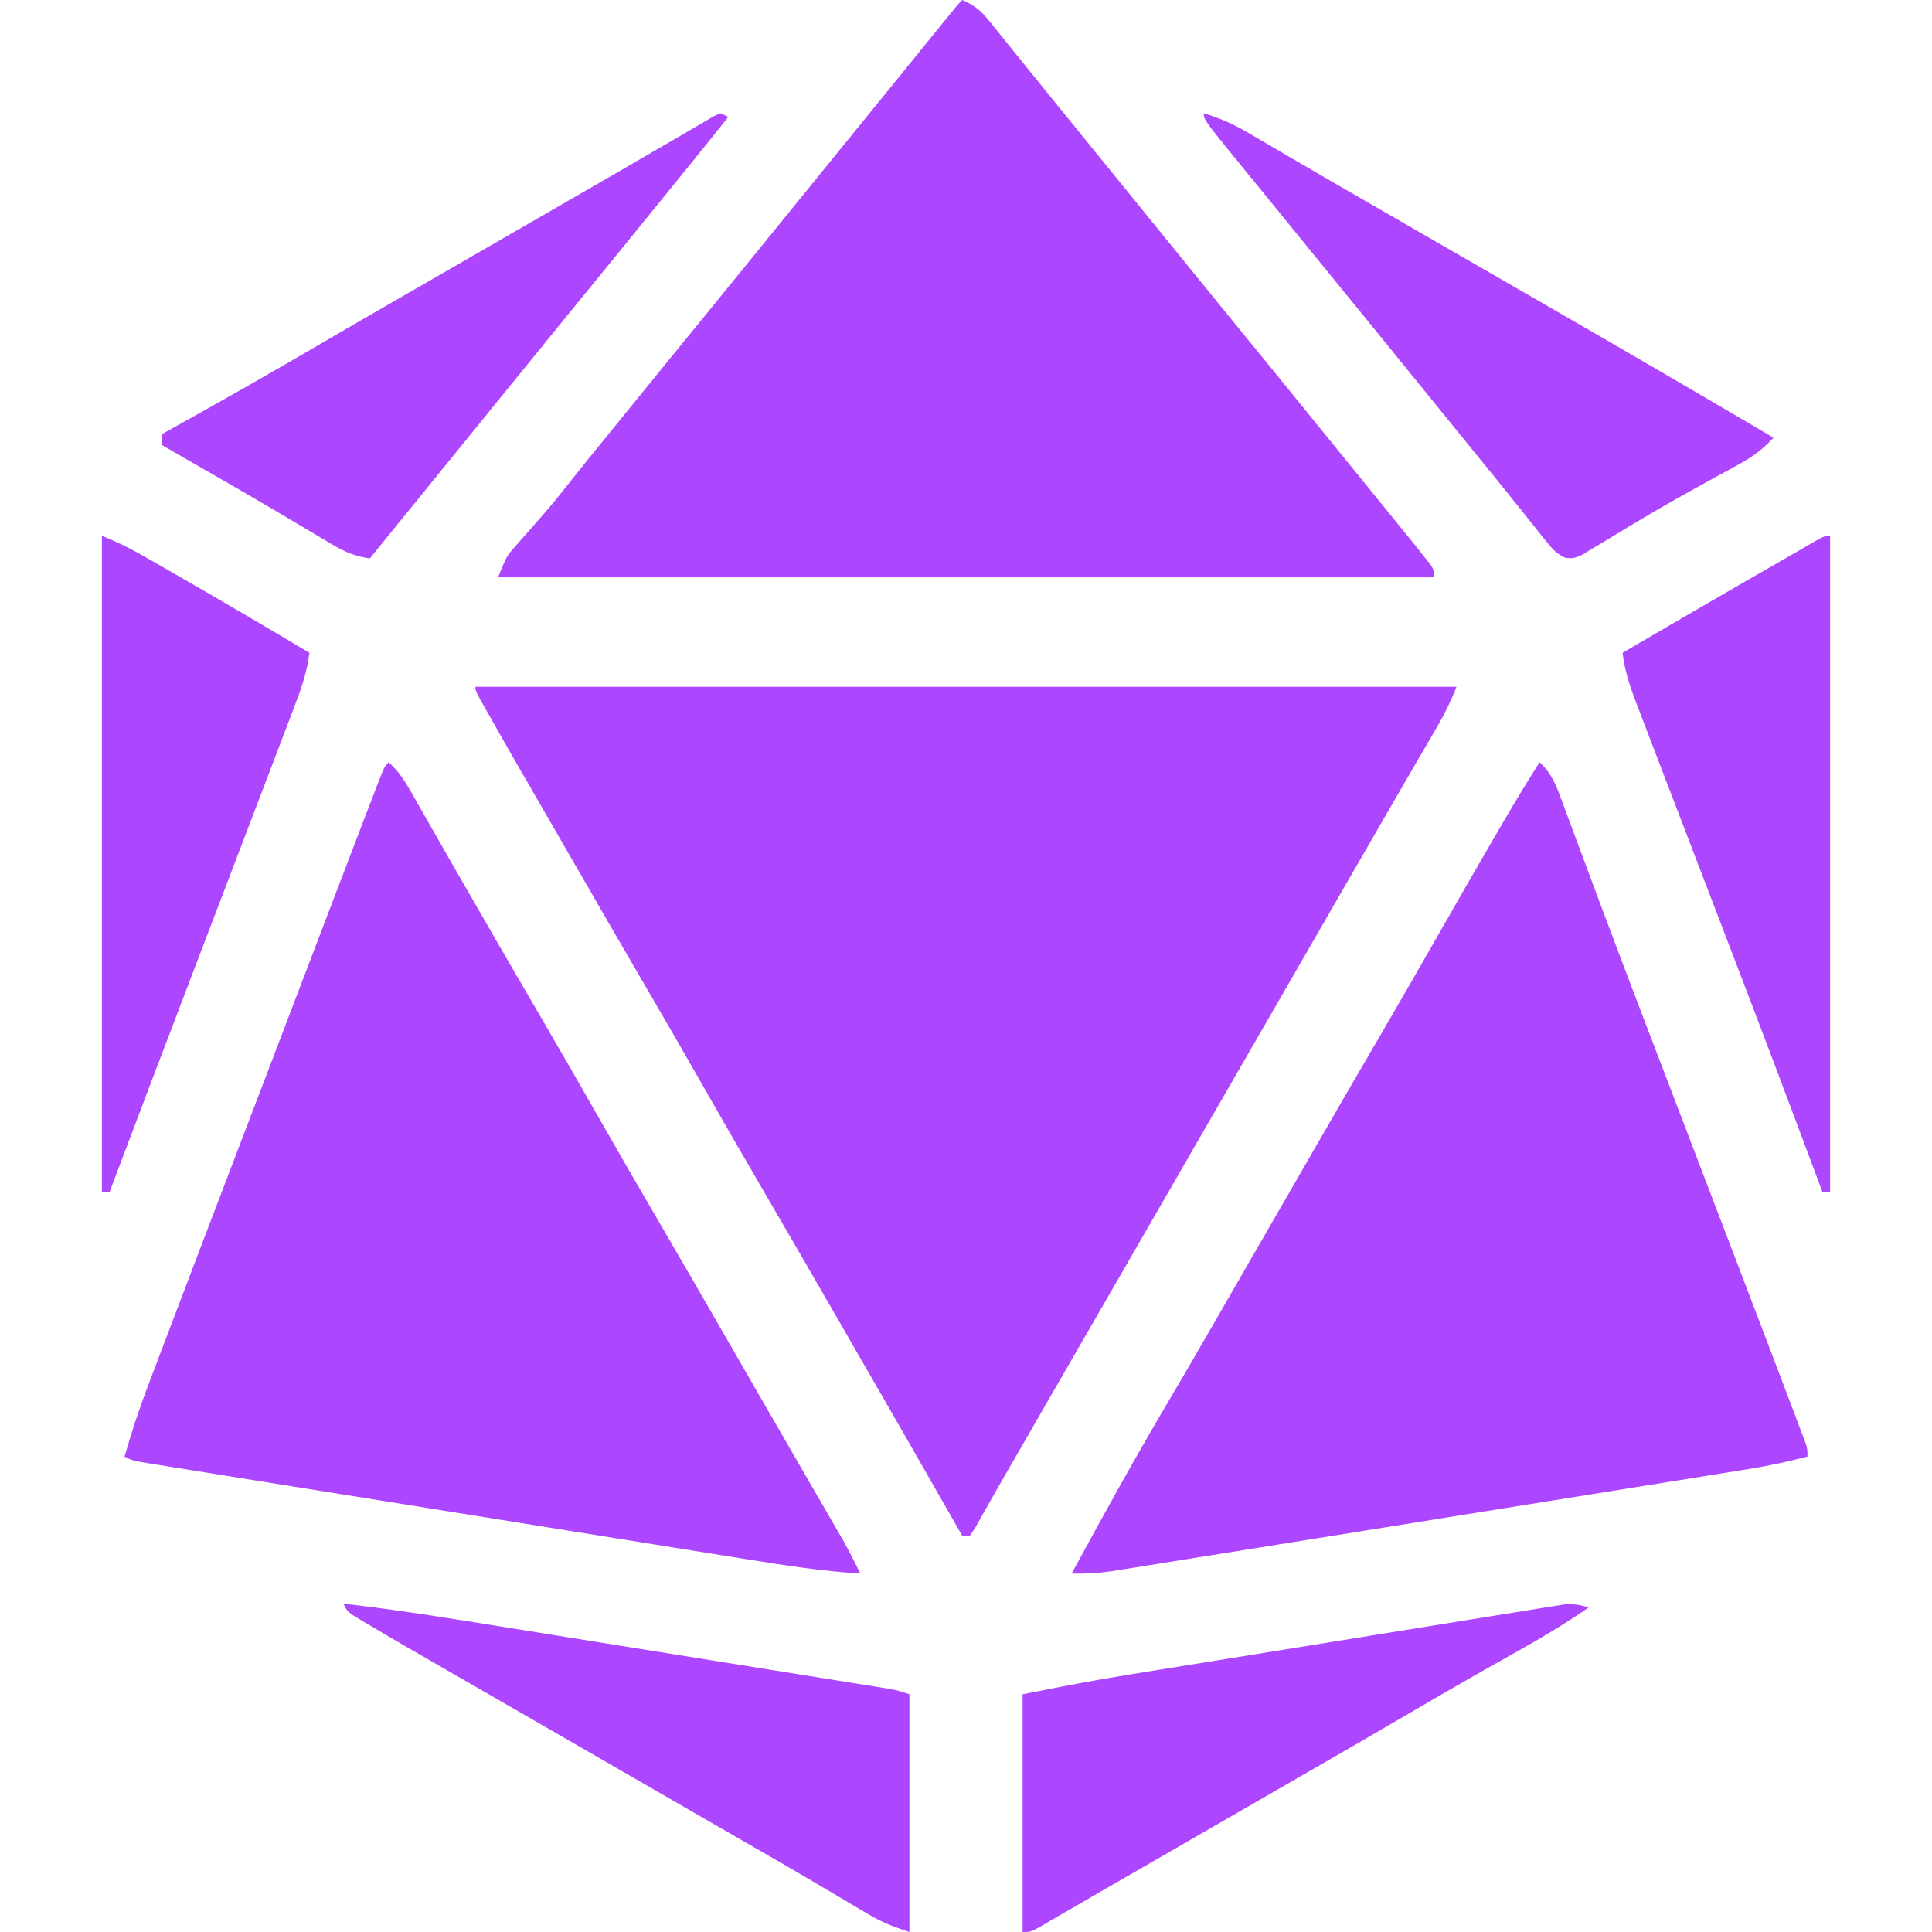
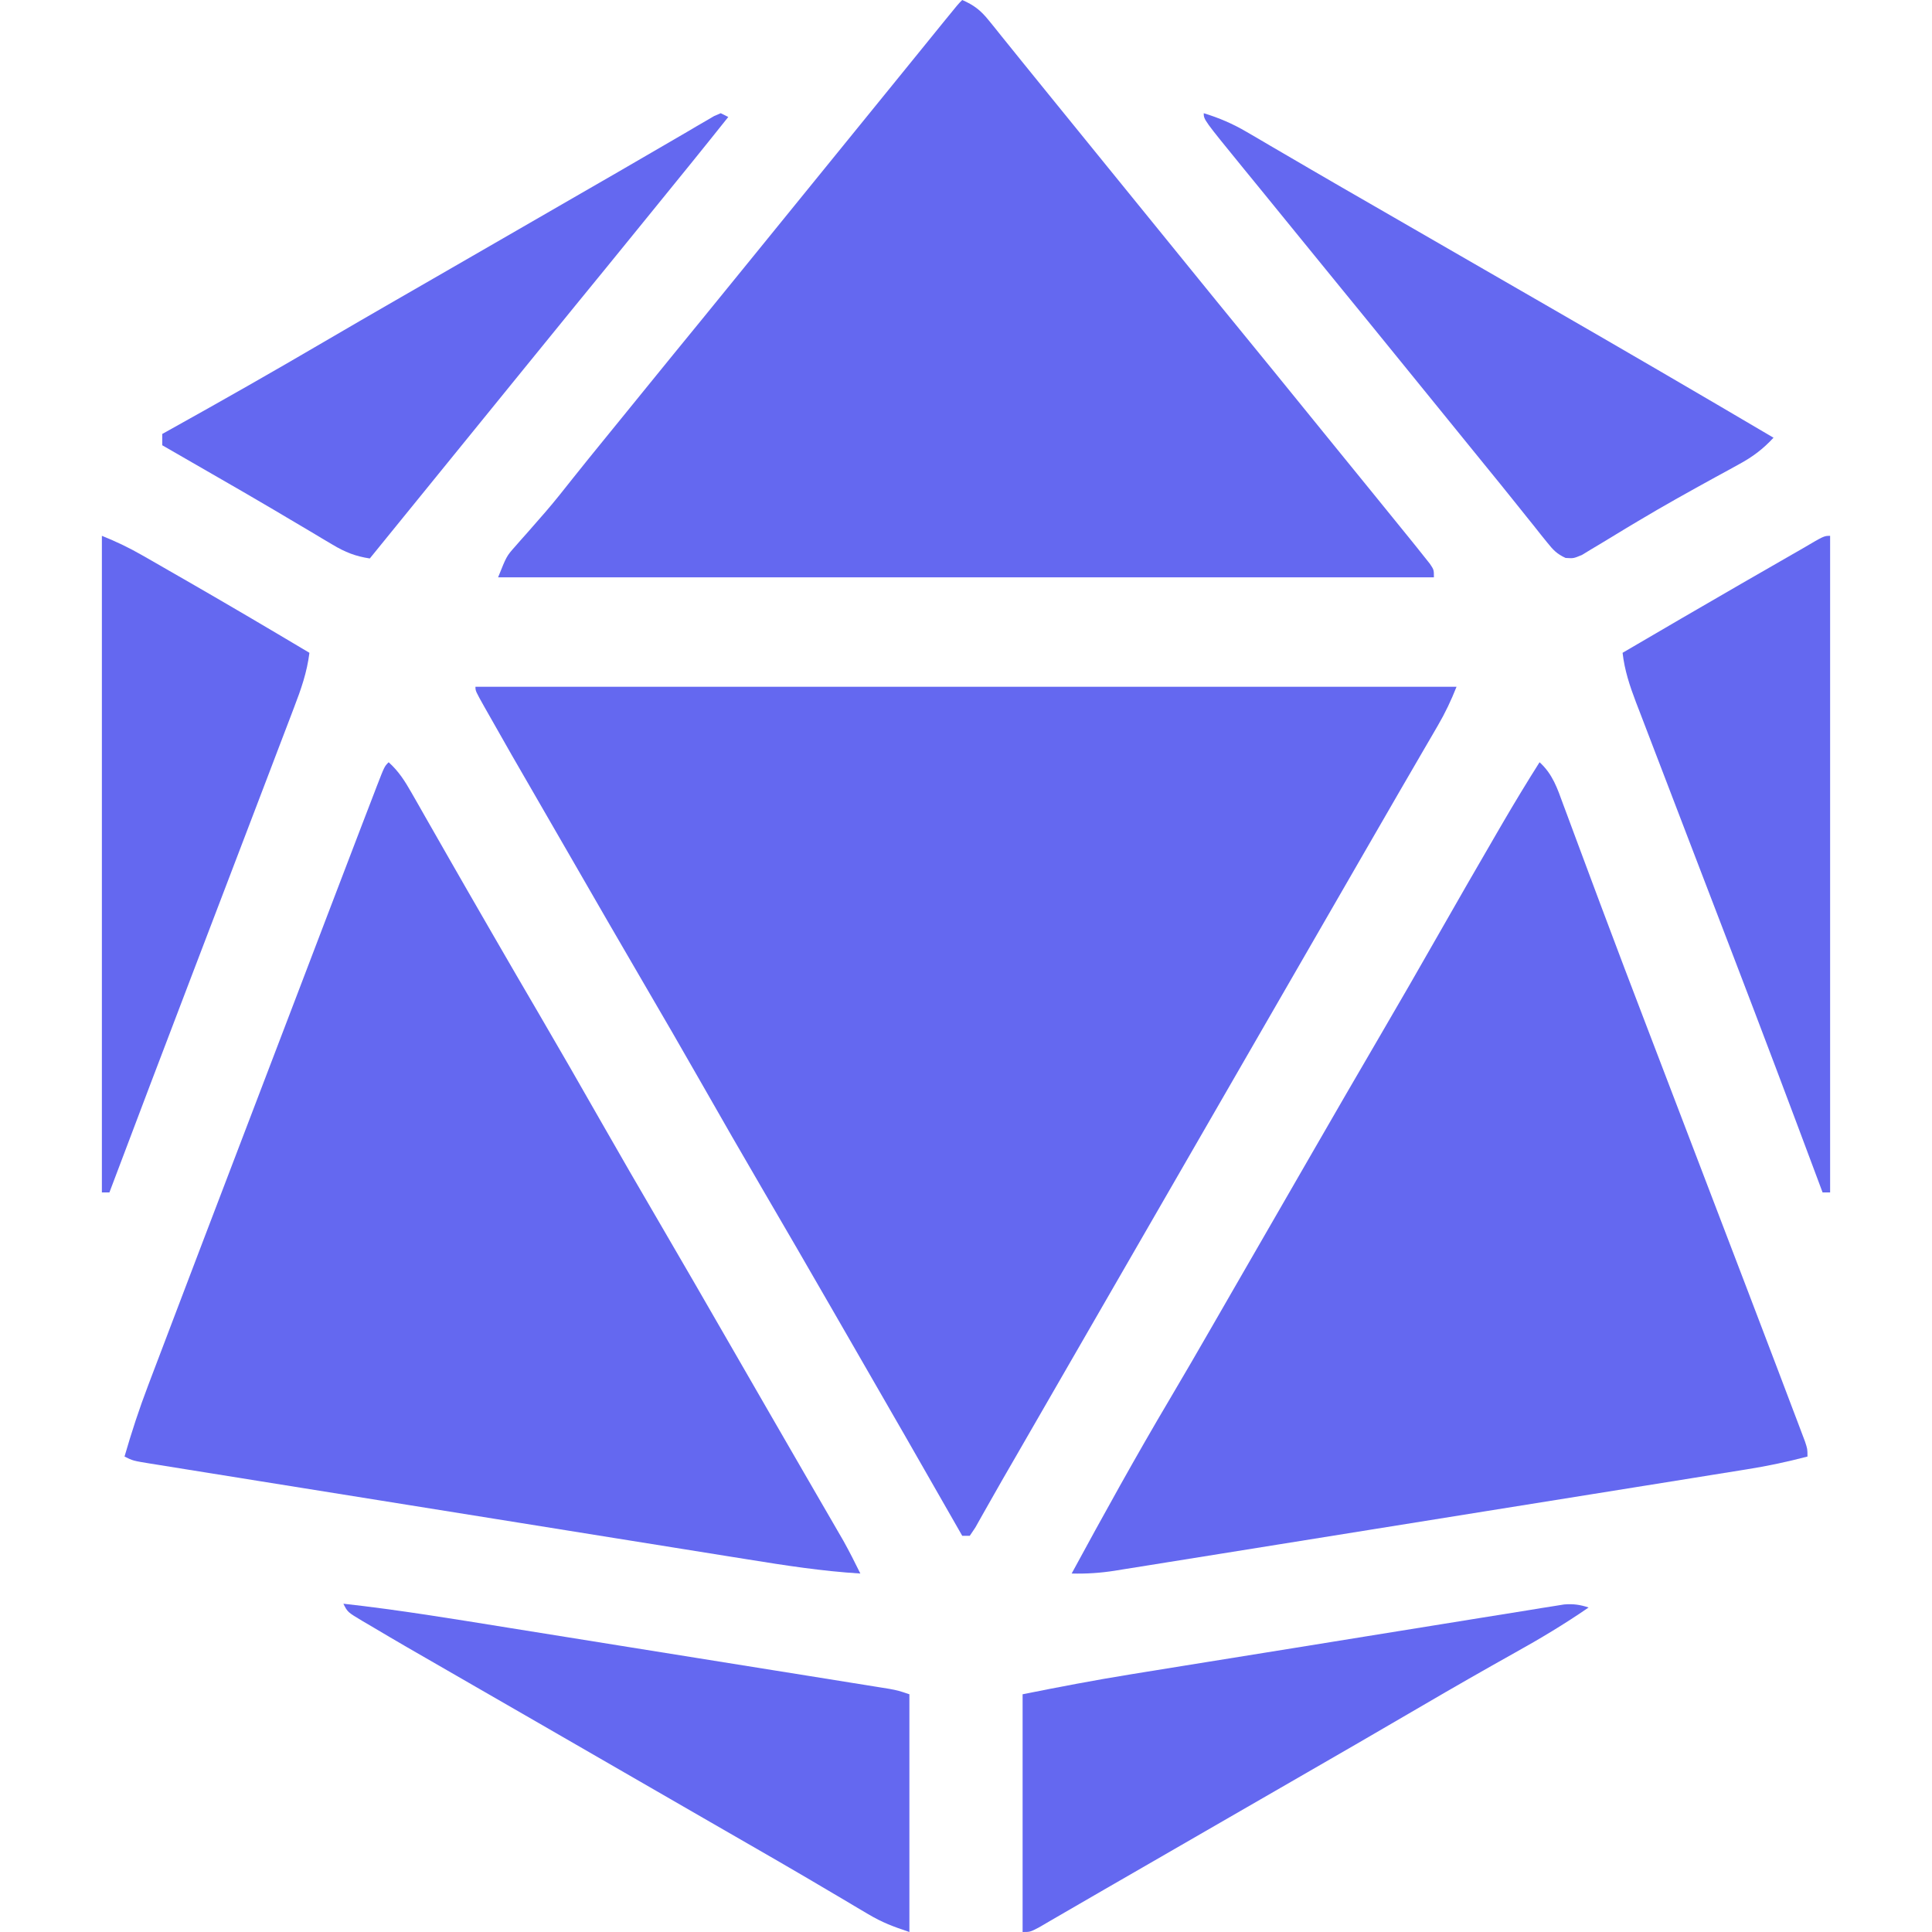
<svg xmlns="http://www.w3.org/2000/svg" width="512" height="512" viewBox="0 0 512 512" fill="none">
-   <path d="M126 182C211.8 182 297.6 182 386 182C384.507 185.733 383.049 188.83 381.051 192.262C380.458 193.285 379.865 194.307 379.254 195.361C378.613 196.459 377.973 197.557 377.312 198.688C376.638 199.849 375.963 201.012 375.289 202.174C373.889 204.587 372.487 207 371.084 209.412C367.875 214.933 364.689 220.467 361.5 226C360.25 228.167 359 230.333 357.75 232.5C357.131 233.572 356.512 234.645 355.875 235.75C334 273.667 312.125 311.583 290.25 349.5C289.631 350.574 289.011 351.647 288.373 352.753C287.13 354.909 285.886 357.064 284.643 359.219C281.755 364.223 278.868 369.228 275.983 374.233C274.974 375.983 273.964 377.734 272.955 379.484C271.698 381.664 270.442 383.844 269.186 386.023C268.038 388.014 266.887 390.003 265.734 391.991C264.503 394.128 263.285 396.273 262.078 398.423C261.454 399.523 260.83 400.624 260.188 401.758C259.624 402.762 259.061 403.766 258.48 404.801C257.748 405.89 257.748 405.89 257 407C256.34 407 255.68 407 255 407C254.391 405.932 254.391 405.932 253.769 404.842C244.51 388.612 235.212 372.405 225.863 356.227C223.98 352.965 222.099 349.701 220.219 346.438C214.196 335.983 208.155 325.54 202.062 315.125C196.641 305.855 191.298 296.542 185.981 287.212C180.78 278.087 175.52 268.999 170.217 259.933C164.071 249.424 157.994 238.876 151.917 228.326C149.959 224.929 147.998 221.535 146.035 218.141C134.821 198.742 134.821 198.742 129.562 189.438C129.191 188.782 128.819 188.127 128.436 187.453C126 183.12 126 183.12 126 182Z" fill="#AD46FF" />
-   <path d="M255 0C258.088 1.346 259.89 2.735 261.996 5.352C262.548 6.03 263.1 6.708 263.668 7.406C264.252 8.139 264.836 8.871 265.438 9.625C266.053 10.385 266.668 11.145 267.302 11.928C268.582 13.508 269.858 15.091 271.132 16.676C273.398 19.494 275.681 22.298 277.965 25.101C280.111 27.736 282.251 30.376 284.391 33.016C287.092 36.346 289.796 39.673 292.5 43C293.583 44.333 294.667 45.667 295.75 47C296.554 47.99 296.554 47.99 297.375 49C302.25 55 302.25 55 303.876 57.001C304.956 58.331 306.036 59.66 307.116 60.989C309.875 64.384 312.633 67.78 315.391 71.176C320.085 76.957 324.781 82.739 329.5 88.5C334.79 94.957 340.049 101.439 345.311 107.919C347.502 110.618 349.693 113.315 351.885 116.013C352.961 117.336 354.036 118.66 355.111 119.983C357.891 123.407 360.674 126.828 363.461 130.246C366.649 134.158 369.829 138.075 373 142C373.782 142.968 374.565 143.936 375.371 144.934C376.012 145.739 376.652 146.545 377.312 147.375C377.845 148.043 378.377 148.71 378.926 149.398C380 151 380 151 380 153C298.16 153 216.32 153 132 153C134.249 147.378 134.249 147.378 136.539 144.801C137.033 144.237 137.526 143.673 138.035 143.092C138.56 142.505 139.084 141.918 139.625 141.312C140.724 140.057 141.822 138.801 142.918 137.543C143.451 136.934 143.984 136.324 144.533 135.697C147.055 132.78 149.437 129.758 151.828 126.734C154.588 123.26 157.387 119.817 160.188 116.375C160.74 115.696 161.293 115.016 161.862 114.316C163 112.917 164.138 111.518 165.277 110.119C166.989 108.014 168.7 105.907 170.41 103.801C175.808 97.153 181.214 90.511 186.641 83.887C191.21 78.295 195.759 72.687 200.311 67.081C203.04 63.72 205.77 60.36 208.5 57C209.583 55.667 210.667 54.333 211.75 53C218.25 45 224.75 37 231.25 29C232.056 28.008 232.056 28.008 232.878 26.996C233.951 25.675 235.025 24.354 236.099 23.033C238.958 19.514 241.816 15.994 244.672 12.473C245.271 11.735 245.869 10.997 246.486 10.236C247.642 8.812 248.797 7.388 249.951 5.963C253.888 1.112 253.888 1.112 255 0Z" fill="#AD46FF" />
-   <path d="M408 202C411.472 205.157 412.697 208.881 414.273 213.203C414.589 214.047 414.904 214.891 415.229 215.76C415.919 217.608 416.606 219.457 417.289 221.308C418.784 225.357 420.297 229.399 421.809 233.441C422.618 235.605 423.426 237.77 424.233 239.934C428.411 251.128 432.67 262.291 436.939 273.45C438.258 276.895 439.575 280.341 440.891 283.786C443.133 289.655 445.377 295.523 447.62 301.391C451.38 311.226 455.139 321.061 458.897 330.896C460.2 334.308 461.505 337.719 462.81 341.13C465.213 347.418 467.609 353.708 470 360C470.428 361.124 470.855 362.247 471.296 363.405C472.571 366.759 473.841 370.116 475.109 373.473C475.697 375.017 475.697 375.017 476.296 376.592C476.83 378.009 476.83 378.009 477.374 379.453C477.689 380.286 478.004 381.118 478.329 381.975C479 384 479 384 479 386C473.761 387.366 468.556 388.496 463.207 389.341C462.465 389.462 461.723 389.582 460.959 389.705C458.497 390.103 456.035 390.496 453.572 390.889C451.797 391.175 450.022 391.461 448.248 391.747C443.445 392.521 438.641 393.29 433.837 394.059C429.823 394.701 425.81 395.346 421.796 395.99C412.33 397.51 402.862 399.027 393.395 400.541C383.63 402.103 373.867 403.67 364.104 405.241C355.715 406.591 347.325 407.936 338.934 409.279C333.926 410.081 328.918 410.884 323.91 411.69C319.205 412.448 314.498 413.201 309.791 413.951C308.065 414.227 306.338 414.504 304.613 414.783C302.255 415.164 299.897 415.539 297.539 415.913C296.858 416.024 296.176 416.135 295.475 416.25C291.612 416.855 287.908 417.105 284 417C292.471 401.4 301.054 385.852 310.112 370.583C313.853 364.272 317.524 357.92 321.188 351.562C321.826 350.455 322.464 349.348 323.121 348.207C324.429 345.937 325.737 343.666 327.044 341.395C330.193 335.928 333.347 330.464 336.5 325C340.264 318.478 344.026 311.955 347.785 305.43C353.807 294.978 359.847 284.537 365.938 274.125C371.013 265.447 376.022 256.734 381 248C386.191 238.894 391.41 229.806 396.688 220.75C397.251 219.781 397.815 218.811 398.396 217.812C401.509 212.483 404.7 207.216 408 202Z" fill="#AD46FF" />
-   <path d="M103 202C105.656 204.4 107.28 206.964 109.047 210.066C109.932 211.611 109.932 211.611 110.834 213.186C111.466 214.3 112.099 215.415 112.75 216.562C113.419 217.733 114.088 218.902 114.758 220.072C116.15 222.504 117.539 224.937 118.927 227.371C122.12 232.966 125.342 238.545 128.562 244.125C129.184 245.202 129.805 246.28 130.445 247.389C134.585 254.566 138.754 261.724 142.938 268.875C148.359 278.145 153.702 287.458 159.019 296.788C164.22 305.913 169.48 315.001 174.783 324.067C180.938 334.591 187.024 345.154 193.109 355.718C195.614 360.066 198.122 364.413 200.63 368.759C201.87 370.908 203.109 373.057 204.348 375.206C207.268 380.269 210.19 385.33 213.12 390.388C214.499 392.768 215.877 395.149 217.255 397.531C218.224 399.205 219.195 400.878 220.166 402.551C221.051 404.08 221.051 404.08 221.953 405.641C222.47 406.533 222.988 407.425 223.521 408.345C225.105 411.188 226.565 414.079 228 417C217.905 416.384 208.025 414.852 198.054 413.24C196.273 412.956 194.491 412.671 192.709 412.388C187.905 411.621 183.103 410.849 178.3 410.076C173.266 409.266 168.231 408.461 163.196 407.655C154.755 406.303 146.314 404.947 137.873 403.589C128.108 402.019 118.342 400.453 108.575 398.891C99.172 397.387 89.77 395.879 80.367 394.369C76.367 393.727 72.366 393.086 68.365 392.446C63.665 391.694 58.965 390.938 54.265 390.18C52.538 389.902 50.81 389.625 49.082 389.35C46.731 388.974 44.381 388.595 42.031 388.214C41.341 388.105 40.651 387.996 39.94 387.883C35.228 387.114 35.228 387.114 33 386C34.847 379.599 36.895 373.336 39.273 367.113C39.747 365.863 39.747 365.863 40.23 364.587C41.275 361.827 42.325 359.07 43.375 356.312C44.129 354.326 44.882 352.34 45.636 350.353C48.085 343.9 50.542 337.45 53 331C53.622 329.368 53.622 329.368 54.256 327.703C59.461 314.044 64.677 300.389 69.897 286.736C72.946 278.759 75.993 270.78 79.037 262.8C80.227 259.68 81.418 256.559 82.608 253.439C83.972 249.865 85.335 246.291 86.698 242.717C89.46 235.476 92.226 228.237 95 221C95.355 220.072 95.711 219.144 96.077 218.188C97.061 215.62 98.049 213.054 99.039 210.488C99.328 209.735 99.616 208.981 99.914 208.204C101.885 203.115 101.885 203.115 103 202Z" fill="#AD46FF" />
-   <path d="M27 142C30.906 143.562 34.219 145.163 37.84 147.238C38.976 147.888 40.112 148.538 41.282 149.207C42.501 149.909 43.719 150.611 44.938 151.312C46.186 152.029 47.434 152.745 48.683 153.461C59.847 159.874 70.942 166.405 82 173C81.355 178.179 79.784 182.662 77.922 187.496C77.603 188.336 77.285 189.177 76.956 190.042C75.893 192.843 74.821 195.64 73.75 198.438C72.992 200.429 72.234 202.42 71.477 204.412C69.424 209.809 67.363 215.203 65.301 220.597C63.095 226.367 60.894 232.139 58.691 237.91C56.008 244.941 53.324 251.971 50.637 259C43.381 277.983 36.172 296.985 29 316C28.34 316 27.68 316 27 316C27 258.58 27 201.16 27 142Z" fill="#AD46FF" />
-   <path d="M485 142C485 199.42 485 256.84 485 316C484.34 316 483.68 316 483 316C482.64 315.034 482.28 314.069 481.909 313.074C474.44 293.059 466.903 273.071 459.25 253.125C458.505 251.181 457.76 249.237 457.014 247.293C453.8 238.908 450.585 230.522 447.365 222.139C445.145 216.358 442.931 210.575 440.72 204.79C439.871 202.57 439.019 200.351 438.166 198.133C436.979 195.047 435.799 191.96 434.621 188.871C434.268 187.958 433.915 187.044 433.551 186.103C431.894 181.738 430.537 177.673 430 173C440.413 166.911 450.825 160.822 461.277 154.801C461.869 154.46 462.46 154.119 463.069 153.768C465.947 152.111 468.826 150.455 471.707 148.801C472.748 148.201 473.79 147.602 474.863 146.984C476.244 146.191 476.244 146.191 477.654 145.382C483.396 142 483.396 142 485 142Z" fill="#AD46FF" />
-   <path d="M319 30C323.109 31.258 326.654 32.78 330.359 34.949C331.379 35.542 332.399 36.135 333.449 36.746C335.083 37.707 335.083 37.707 336.75 38.688C337.907 39.363 339.065 40.037 340.223 40.711C342.626 42.11 345.027 43.512 347.428 44.916C352.938 48.135 358.47 51.315 364 54.5C366.167 55.75 368.333 57 370.5 58.25C372.109 59.178 372.109 59.178 373.75 60.125C377 62 380.25 63.875 383.5 65.75C384.573 66.369 385.645 66.988 386.75 67.625C388.916 68.874 391.081 70.124 393.246 71.373C398.686 74.512 404.127 77.65 409.57 80.785C429.772 92.425 449.917 104.158 470 116C467.223 118.989 464.561 121.011 460.984 122.961C459.991 123.509 458.998 124.056 457.975 124.621C456.379 125.489 456.379 125.489 454.75 126.375C447.823 130.18 440.931 134.006 434.152 138.066C433.067 138.715 431.981 139.364 430.862 140.032C428.775 141.285 426.693 142.547 424.618 143.82C423.676 144.383 422.733 144.947 421.762 145.527C420.936 146.03 420.111 146.533 419.26 147.051C417 148 417 148 414.89 147.858C412.6 146.818 411.57 145.709 410.004 143.746C409.452 143.065 408.9 142.383 408.332 141.681C407.748 140.941 407.164 140.2 406.562 139.438C405.947 138.673 405.332 137.909 404.698 137.121C403.417 135.531 402.141 133.937 400.868 132.34C398.609 129.51 396.323 126.703 394.035 123.897C392.425 121.922 390.819 119.944 389.215 117.965C385.98 113.974 382.74 109.987 379.5 106C376.202 101.942 372.905 97.884 369.609 93.824C364.915 88.043 360.219 82.261 355.5 76.5C351.351 71.435 347.22 66.355 343.094 61.272C340.23 57.743 337.363 54.218 334.488 50.699C333.914 49.996 333.34 49.292 332.749 48.567C331.664 47.237 330.577 45.907 329.489 44.579C319 31.711 319 31.711 319 30Z" fill="#AD46FF" />
-   <path d="M191 30C191.99 30.495 191.99 30.495 193 31C186.63 39.006 180.18 46.946 173.723 54.881C172.011 56.986 170.3 59.093 168.59 61.199C163.192 67.847 157.786 74.489 152.359 81.113C147.79 86.705 143.241 92.313 138.689 97.919C135.96 101.28 133.23 104.64 130.5 108C129.417 109.333 128.333 110.667 127.25 112C117.5 124 107.75 136 98 148C94.194 147.419 91.473 146.336 88.176 144.367C86.774 143.539 86.774 143.539 85.344 142.694C84.343 142.094 83.343 141.493 82.312 140.875C80.174 139.609 78.034 138.343 75.894 137.078C74.776 136.415 73.658 135.752 72.506 135.068C67.114 131.879 61.683 128.758 56.253 125.634C54.511 124.631 52.77 123.628 51.029 122.625C48.353 121.082 45.676 119.541 43 118C43 117.01 43 116.02 43 115C43.632 114.649 44.263 114.298 44.914 113.937C58.667 106.29 72.334 98.519 85.91 90.562C92.216 86.868 98.543 83.212 104.875 79.562C105.955 78.94 107.035 78.317 108.148 77.676C110.338 76.414 112.528 75.153 114.718 73.891C120.147 70.763 125.573 67.631 131 64.5C133.16 63.254 135.32 62.008 137.48 60.762C142.991 57.583 148.501 54.401 154.01 51.219C157.251 49.348 160.495 47.48 163.738 45.613C167.912 43.21 172.074 40.789 176.23 38.355C178.154 37.237 180.077 36.118 182 35C183.327 34.216 183.327 34.216 184.681 33.415C185.487 32.948 186.294 32.481 187.125 32C187.829 31.587 188.533 31.175 189.258 30.75C190.12 30.379 190.12 30.379 191 30Z" fill="#AD46FF" />
-   <path d="M91 425C105.733 426.632 120.346 429.057 134.976 431.41C138.595 431.992 142.215 432.571 145.834 433.151C151.894 434.121 157.953 435.094 164.011 436.068C171.013 437.194 178.015 438.316 185.017 439.436C191.779 440.517 198.541 441.602 205.303 442.687C208.172 443.148 211.041 443.607 213.911 444.066C217.904 444.705 221.896 445.347 225.888 445.99C227.077 446.18 228.266 446.37 229.491 446.565C230.574 446.74 231.658 446.915 232.774 447.096C233.716 447.247 234.659 447.399 235.63 447.555C238 448 238 448 241 449C241 469.79 241 490.58 241 512C236.715 510.572 233.809 509.487 230.078 507.27C229.149 506.722 228.22 506.174 227.262 505.61C226.268 505.017 225.274 504.424 224.25 503.812C222.086 502.536 219.922 501.26 217.758 499.984C216.642 499.325 215.526 498.666 214.376 497.986C208.979 494.811 203.552 491.686 198.125 488.562C195.94 487.303 193.755 486.044 191.57 484.785C190.485 484.16 189.4 483.535 188.282 482.891C182.853 479.763 177.427 476.631 172 473.5C169.833 472.25 167.667 471 165.5 469.75C159 466 159 466 152.5 462.25C150.89 461.321 150.89 461.321 149.247 460.374C147.09 459.129 144.932 457.883 142.774 456.638C137.223 453.434 131.67 450.234 126.113 447.039C106.5 435.757 106.5 435.757 97.938 430.688C97.33 430.333 96.723 429.978 96.097 429.612C92.117 427.234 92.117 427.234 91 425Z" fill="#AD46FF" />
-   <path d="M421 426C414.665 430.369 408.163 434.266 401.438 438C393.311 442.553 385.226 447.167 377.188 451.875C365.581 458.669 353.936 465.396 342.282 472.109C336.853 475.237 331.427 478.369 326 481.5C323.849 482.741 321.698 483.982 319.547 485.223C313.909 488.475 308.272 491.73 302.635 494.984C299.356 496.876 296.077 498.766 292.797 500.656C289.303 502.67 285.813 504.689 282.328 506.719C281.052 507.458 279.776 508.198 278.5 508.937C277.458 509.545 276.417 510.152 275.344 510.777C273 512 273 512 271 512C271 491.21 271 470.42 271 449C280.556 447.089 290.054 445.26 299.665 443.716C300.938 443.509 302.212 443.302 303.524 443.089C306.963 442.531 310.402 441.976 313.842 441.422C315.996 441.076 318.15 440.728 320.303 440.381C327.829 439.166 335.355 437.955 342.881 436.747C349.883 435.622 356.885 434.49 363.885 433.353C369.919 432.374 375.954 431.402 381.99 430.434C385.586 429.857 389.181 429.277 392.775 428.692C396.768 428.041 400.763 427.403 404.759 426.767C406.539 426.474 406.539 426.474 408.356 426.175C409.442 426.004 410.528 425.833 411.647 425.657C413.061 425.429 413.061 425.429 414.504 425.197C416.962 425.003 418.67 425.243 421 426Z" fill="#AD46FF" />
+   <path d="M126 182C211.8 182 297.6 182 386 182C384.507 185.733 383.049 188.83 381.051 192.262C380.458 193.285 379.865 194.307 379.254 195.361C378.613 196.459 377.973 197.557 377.312 198.688C376.638 199.849 375.963 201.012 375.289 202.174C373.889 204.587 372.487 207 371.084 209.412C367.875 214.933 364.689 220.467 361.5 226C360.25 228.167 359 230.333 357.75 232.5C357.131 233.572 356.512 234.645 355.875 235.75C334 273.667 312.125 311.583 290.25 349.5C289.631 350.574 289.011 351.647 288.373 352.753C287.13 354.909 285.886 357.064 284.643 359.219C281.755 364.223 278.868 369.228 275.983 374.233C274.974 375.983 273.964 377.734 272.955 379.484C271.698 381.664 270.442 383.844 269.186 386.023C268.038 388.014 266.887 390.003 265.734 391.991C264.503 394.128 263.285 396.273 262.078 398.423C261.454 399.523 260.83 400.624 260.188 401.758C259.624 402.762 259.061 403.766 258.48 404.801C257.748 405.89 257.748 405.89 257 407C256.34 407 255.68 407 255 407C254.391 405.932 254.391 405.932 253.769 404.842C244.51 388.612 235.212 372.405 225.863 356.227C223.98 352.965 222.099 349.701 220.219 346.438C214.196 335.983 208.155 325.54 202.062 315.125C196.641 305.855 191.298 296.542 185.981 287.212C180.78 278.087 175.52 268.999 170.217 259.933C164.071 249.424 157.994 238.876 151.917 228.326C149.959 224.929 147.998 221.535 146.035 218.141C134.821 198.742 134.821 198.742 129.562 189.438C129.191 188.782 128.819 188.127 128.436 187.453C126 183.12 126 183.12 126 182Z" fill="#6468F0" />
+   <path d="M255 0C258.088 1.346 259.89 2.735 261.996 5.352C262.548 6.03 263.1 6.708 263.668 7.406C264.252 8.139 264.836 8.871 265.438 9.625C266.053 10.385 266.668 11.145 267.302 11.928C268.582 13.508 269.858 15.091 271.132 16.676C273.398 19.494 275.681 22.298 277.965 25.101C280.111 27.736 282.251 30.376 284.391 33.016C287.092 36.346 289.796 39.673 292.5 43C293.583 44.333 294.667 45.667 295.75 47C296.554 47.99 296.554 47.99 297.375 49C302.25 55 302.25 55 303.876 57.001C304.956 58.331 306.036 59.66 307.116 60.989C309.875 64.384 312.633 67.78 315.391 71.176C320.085 76.957 324.781 82.739 329.5 88.5C334.79 94.957 340.049 101.439 345.311 107.919C347.502 110.618 349.693 113.315 351.885 116.013C352.961 117.336 354.036 118.66 355.111 119.983C357.891 123.407 360.674 126.828 363.461 130.246C366.649 134.158 369.829 138.075 373 142C373.782 142.968 374.565 143.936 375.371 144.934C376.012 145.739 376.652 146.545 377.312 147.375C377.845 148.043 378.377 148.71 378.926 149.398C380 151 380 151 380 153C298.16 153 216.32 153 132 153C134.249 147.378 134.249 147.378 136.539 144.801C137.033 144.237 137.526 143.673 138.035 143.092C138.56 142.505 139.084 141.918 139.625 141.312C140.724 140.057 141.822 138.801 142.918 137.543C143.451 136.934 143.984 136.324 144.533 135.697C147.055 132.78 149.437 129.758 151.828 126.734C154.588 123.26 157.387 119.817 160.188 116.375C160.74 115.696 161.293 115.016 161.862 114.316C163 112.917 164.138 111.518 165.277 110.119C166.989 108.014 168.7 105.907 170.41 103.801C175.808 97.153 181.214 90.511 186.641 83.887C191.21 78.295 195.759 72.687 200.311 67.081C203.04 63.72 205.77 60.36 208.5 57C209.583 55.667 210.667 54.333 211.75 53C218.25 45 224.75 37 231.25 29C232.056 28.008 232.056 28.008 232.878 26.996C233.951 25.675 235.025 24.354 236.099 23.033C238.958 19.514 241.816 15.994 244.672 12.473C245.271 11.735 245.869 10.997 246.486 10.236C247.642 8.812 248.797 7.388 249.951 5.963C253.888 1.112 253.888 1.112 255 0Z" fill="#6468F0" />
+   <path d="M408 202C411.472 205.157 412.697 208.881 414.273 213.203C414.589 214.047 414.904 214.891 415.229 215.76C415.919 217.608 416.606 219.457 417.289 221.308C418.784 225.357 420.297 229.399 421.809 233.441C422.618 235.605 423.426 237.77 424.233 239.934C428.411 251.128 432.67 262.291 436.939 273.45C438.258 276.895 439.575 280.341 440.891 283.786C443.133 289.655 445.377 295.523 447.62 301.391C451.38 311.226 455.139 321.061 458.897 330.896C460.2 334.308 461.505 337.719 462.81 341.13C465.213 347.418 467.609 353.708 470 360C470.428 361.124 470.855 362.247 471.296 363.405C472.571 366.759 473.841 370.116 475.109 373.473C475.697 375.017 475.697 375.017 476.296 376.592C476.83 378.009 476.83 378.009 477.374 379.453C477.689 380.286 478.004 381.118 478.329 381.975C479 384 479 384 479 386C473.761 387.366 468.556 388.496 463.207 389.341C462.465 389.462 461.723 389.582 460.959 389.705C458.497 390.103 456.035 390.496 453.572 390.889C451.797 391.175 450.022 391.461 448.248 391.747C443.445 392.521 438.641 393.29 433.837 394.059C429.823 394.701 425.81 395.346 421.796 395.99C412.33 397.51 402.862 399.027 393.395 400.541C383.63 402.103 373.867 403.67 364.104 405.241C355.715 406.591 347.325 407.936 338.934 409.279C333.926 410.081 328.918 410.884 323.91 411.69C319.205 412.448 314.498 413.201 309.791 413.951C308.065 414.227 306.338 414.504 304.613 414.783C302.255 415.164 299.897 415.539 297.539 415.913C296.858 416.024 296.176 416.135 295.475 416.25C291.612 416.855 287.908 417.105 284 417C292.471 401.4 301.054 385.852 310.112 370.583C313.853 364.272 317.524 357.92 321.188 351.562C321.826 350.455 322.464 349.348 323.121 348.207C324.429 345.937 325.737 343.666 327.044 341.395C330.193 335.928 333.347 330.464 336.5 325C340.264 318.478 344.026 311.955 347.785 305.43C353.807 294.978 359.847 284.537 365.938 274.125C371.013 265.447 376.022 256.734 381 248C386.191 238.894 391.41 229.806 396.688 220.75C397.251 219.781 397.815 218.811 398.396 217.812C401.509 212.483 404.7 207.216 408 202Z" fill="#6468F0" />
+   <path d="M103 202C105.656 204.4 107.28 206.964 109.047 210.066C109.932 211.611 109.932 211.611 110.834 213.186C111.466 214.3 112.099 215.415 112.75 216.562C113.419 217.733 114.088 218.902 114.758 220.072C116.15 222.504 117.539 224.937 118.927 227.371C122.12 232.966 125.342 238.545 128.562 244.125C129.184 245.202 129.805 246.28 130.445 247.389C134.585 254.566 138.754 261.724 142.938 268.875C148.359 278.145 153.702 287.458 159.019 296.788C164.22 305.913 169.48 315.001 174.783 324.067C180.938 334.591 187.024 345.154 193.109 355.718C195.614 360.066 198.122 364.413 200.63 368.759C201.87 370.908 203.109 373.057 204.348 375.206C207.268 380.269 210.19 385.33 213.12 390.388C214.499 392.768 215.877 395.149 217.255 397.531C218.224 399.205 219.195 400.878 220.166 402.551C221.051 404.08 221.051 404.08 221.953 405.641C222.47 406.533 222.988 407.425 223.521 408.345C225.105 411.188 226.565 414.079 228 417C217.905 416.384 208.025 414.852 198.054 413.24C196.273 412.956 194.491 412.671 192.709 412.388C187.905 411.621 183.103 410.849 178.3 410.076C173.266 409.266 168.231 408.461 163.196 407.655C154.755 406.303 146.314 404.947 137.873 403.589C128.108 402.019 118.342 400.453 108.575 398.891C99.172 397.387 89.77 395.879 80.367 394.369C76.367 393.727 72.366 393.086 68.365 392.446C63.665 391.694 58.965 390.938 54.265 390.18C52.538 389.902 50.81 389.625 49.082 389.35C46.731 388.974 44.381 388.595 42.031 388.214C41.341 388.105 40.651 387.996 39.94 387.883C35.228 387.114 35.228 387.114 33 386C34.847 379.599 36.895 373.336 39.273 367.113C39.747 365.863 39.747 365.863 40.23 364.587C41.275 361.827 42.325 359.07 43.375 356.312C44.129 354.326 44.882 352.34 45.636 350.353C48.085 343.9 50.542 337.45 53 331C53.622 329.368 53.622 329.368 54.256 327.703C59.461 314.044 64.677 300.389 69.897 286.736C72.946 278.759 75.993 270.78 79.037 262.8C80.227 259.68 81.418 256.559 82.608 253.439C83.972 249.865 85.335 246.291 86.698 242.717C89.46 235.476 92.226 228.237 95 221C95.355 220.072 95.711 219.144 96.077 218.188C97.061 215.62 98.049 213.054 99.039 210.488C99.328 209.735 99.616 208.981 99.914 208.204C101.885 203.115 101.885 203.115 103 202Z" fill="#6468F0" />
+   <path d="M27 142C30.906 143.562 34.219 145.163 37.84 147.238C38.976 147.888 40.112 148.538 41.282 149.207C42.501 149.909 43.719 150.611 44.938 151.312C46.186 152.029 47.434 152.745 48.683 153.461C59.847 159.874 70.942 166.405 82 173C81.355 178.179 79.784 182.662 77.922 187.496C77.603 188.336 77.285 189.177 76.956 190.042C75.893 192.843 74.821 195.64 73.75 198.438C72.992 200.429 72.234 202.42 71.477 204.412C69.424 209.809 67.363 215.203 65.301 220.597C63.095 226.367 60.894 232.139 58.691 237.91C56.008 244.941 53.324 251.971 50.637 259C43.381 277.983 36.172 296.985 29 316C28.34 316 27.68 316 27 316C27 258.58 27 201.16 27 142Z" fill="#6468F0" />
+   <path d="M485 142C485 199.42 485 256.84 485 316C484.34 316 483.68 316 483 316C482.64 315.034 482.28 314.069 481.909 313.074C474.44 293.059 466.903 273.071 459.25 253.125C458.505 251.181 457.76 249.237 457.014 247.293C453.8 238.908 450.585 230.522 447.365 222.139C445.145 216.358 442.931 210.575 440.72 204.79C439.871 202.57 439.019 200.351 438.166 198.133C436.979 195.047 435.799 191.96 434.621 188.871C434.268 187.958 433.915 187.044 433.551 186.103C431.894 181.738 430.537 177.673 430 173C440.413 166.911 450.825 160.822 461.277 154.801C461.869 154.46 462.46 154.119 463.069 153.768C465.947 152.111 468.826 150.455 471.707 148.801C472.748 148.201 473.79 147.602 474.863 146.984C476.244 146.191 476.244 146.191 477.654 145.382C483.396 142 483.396 142 485 142Z" fill="#6468F0" />
+   <path d="M319 30C323.109 31.258 326.654 32.78 330.359 34.949C331.379 35.542 332.399 36.135 333.449 36.746C335.083 37.707 335.083 37.707 336.75 38.688C337.907 39.363 339.065 40.037 340.223 40.711C342.626 42.11 345.027 43.512 347.428 44.916C352.938 48.135 358.47 51.315 364 54.5C366.167 55.75 368.333 57 370.5 58.25C372.109 59.178 372.109 59.178 373.75 60.125C377 62 380.25 63.875 383.5 65.75C384.573 66.369 385.645 66.988 386.75 67.625C388.916 68.874 391.081 70.124 393.246 71.373C398.686 74.512 404.127 77.65 409.57 80.785C429.772 92.425 449.917 104.158 470 116C467.223 118.989 464.561 121.011 460.984 122.961C459.991 123.509 458.998 124.056 457.975 124.621C456.379 125.489 456.379 125.489 454.75 126.375C447.823 130.18 440.931 134.006 434.152 138.066C433.067 138.715 431.981 139.364 430.862 140.032C428.775 141.285 426.693 142.547 424.618 143.82C423.676 144.383 422.733 144.947 421.762 145.527C420.936 146.03 420.111 146.533 419.26 147.051C417 148 417 148 414.89 147.858C412.6 146.818 411.57 145.709 410.004 143.746C409.452 143.065 408.9 142.383 408.332 141.681C407.748 140.941 407.164 140.2 406.562 139.438C405.947 138.673 405.332 137.909 404.698 137.121C403.417 135.531 402.141 133.937 400.868 132.34C398.609 129.51 396.323 126.703 394.035 123.897C392.425 121.922 390.819 119.944 389.215 117.965C385.98 113.974 382.74 109.987 379.5 106C376.202 101.942 372.905 97.884 369.609 93.824C364.915 88.043 360.219 82.261 355.5 76.5C351.351 71.435 347.22 66.355 343.094 61.272C340.23 57.743 337.363 54.218 334.488 50.699C333.914 49.996 333.34 49.292 332.749 48.567C331.664 47.237 330.577 45.907 329.489 44.579C319 31.711 319 31.711 319 30Z" fill="#6468F0" />
+   <path d="M191 30C191.99 30.495 191.99 30.495 193 31C186.63 39.006 180.18 46.946 173.723 54.881C172.011 56.986 170.3 59.093 168.59 61.199C163.192 67.847 157.786 74.489 152.359 81.113C147.79 86.705 143.241 92.313 138.689 97.919C135.96 101.28 133.23 104.64 130.5 108C129.417 109.333 128.333 110.667 127.25 112C117.5 124 107.75 136 98 148C94.194 147.419 91.473 146.336 88.176 144.367C86.774 143.539 86.774 143.539 85.344 142.694C84.343 142.094 83.343 141.493 82.312 140.875C80.174 139.609 78.034 138.343 75.894 137.078C74.776 136.415 73.658 135.752 72.506 135.068C67.114 131.879 61.683 128.758 56.253 125.634C54.511 124.631 52.77 123.628 51.029 122.625C48.353 121.082 45.676 119.541 43 118C43 117.01 43 116.02 43 115C43.632 114.649 44.263 114.298 44.914 113.937C58.667 106.29 72.334 98.519 85.91 90.562C92.216 86.868 98.543 83.212 104.875 79.562C105.955 78.94 107.035 78.317 108.148 77.676C110.338 76.414 112.528 75.153 114.718 73.891C120.147 70.763 125.573 67.631 131 64.5C133.16 63.254 135.32 62.008 137.48 60.762C142.991 57.583 148.501 54.401 154.01 51.219C157.251 49.348 160.495 47.48 163.738 45.613C167.912 43.21 172.074 40.789 176.23 38.355C178.154 37.237 180.077 36.118 182 35C183.327 34.216 183.327 34.216 184.681 33.415C185.487 32.948 186.294 32.481 187.125 32C187.829 31.587 188.533 31.175 189.258 30.75C190.12 30.379 190.12 30.379 191 30Z" fill="#6468F0" />
+   <path d="M91 425C105.733 426.632 120.346 429.057 134.976 431.41C138.595 431.992 142.215 432.571 145.834 433.151C151.894 434.121 157.953 435.094 164.011 436.068C171.013 437.194 178.015 438.316 185.017 439.436C191.779 440.517 198.541 441.602 205.303 442.687C208.172 443.148 211.041 443.607 213.911 444.066C217.904 444.705 221.896 445.347 225.888 445.99C227.077 446.18 228.266 446.37 229.491 446.565C230.574 446.74 231.658 446.915 232.774 447.096C233.716 447.247 234.659 447.399 235.63 447.555C238 448 238 448 241 449C241 469.79 241 490.58 241 512C236.715 510.572 233.809 509.487 230.078 507.27C229.149 506.722 228.22 506.174 227.262 505.61C226.268 505.017 225.274 504.424 224.25 503.812C222.086 502.536 219.922 501.26 217.758 499.984C216.642 499.325 215.526 498.666 214.376 497.986C208.979 494.811 203.552 491.686 198.125 488.562C195.94 487.303 193.755 486.044 191.57 484.785C190.485 484.16 189.4 483.535 188.282 482.891C182.853 479.763 177.427 476.631 172 473.5C169.833 472.25 167.667 471 165.5 469.75C159 466 159 466 152.5 462.25C150.89 461.321 150.89 461.321 149.247 460.374C147.09 459.129 144.932 457.883 142.774 456.638C137.223 453.434 131.67 450.234 126.113 447.039C106.5 435.757 106.5 435.757 97.938 430.688C97.33 430.333 96.723 429.978 96.097 429.612C92.117 427.234 92.117 427.234 91 425Z" fill="#6468F0" />
+   <path d="M421 426C414.665 430.369 408.163 434.266 401.438 438C393.311 442.553 385.226 447.167 377.188 451.875C365.581 458.669 353.936 465.396 342.282 472.109C336.853 475.237 331.427 478.369 326 481.5C323.849 482.741 321.698 483.982 319.547 485.223C313.909 488.475 308.272 491.73 302.635 494.984C299.356 496.876 296.077 498.766 292.797 500.656C289.303 502.67 285.813 504.689 282.328 506.719C281.052 507.458 279.776 508.198 278.5 508.937C277.458 509.545 276.417 510.152 275.344 510.777C273 512 273 512 271 512C271 491.21 271 470.42 271 449C280.556 447.089 290.054 445.26 299.665 443.716C300.938 443.509 302.212 443.302 303.524 443.089C306.963 442.531 310.402 441.976 313.842 441.422C315.996 441.076 318.15 440.728 320.303 440.381C327.829 439.166 335.355 437.955 342.881 436.747C349.883 435.622 356.885 434.49 363.885 433.353C369.919 432.374 375.954 431.402 381.99 430.434C385.586 429.857 389.181 429.277 392.775 428.692C396.768 428.041 400.763 427.403 404.759 426.767C406.539 426.474 406.539 426.474 408.356 426.175C409.442 426.004 410.528 425.833 411.647 425.657C413.061 425.429 413.061 425.429 414.504 425.197C416.962 425.003 418.67 425.243 421 426Z" fill="#6468F0" />
</svg>
